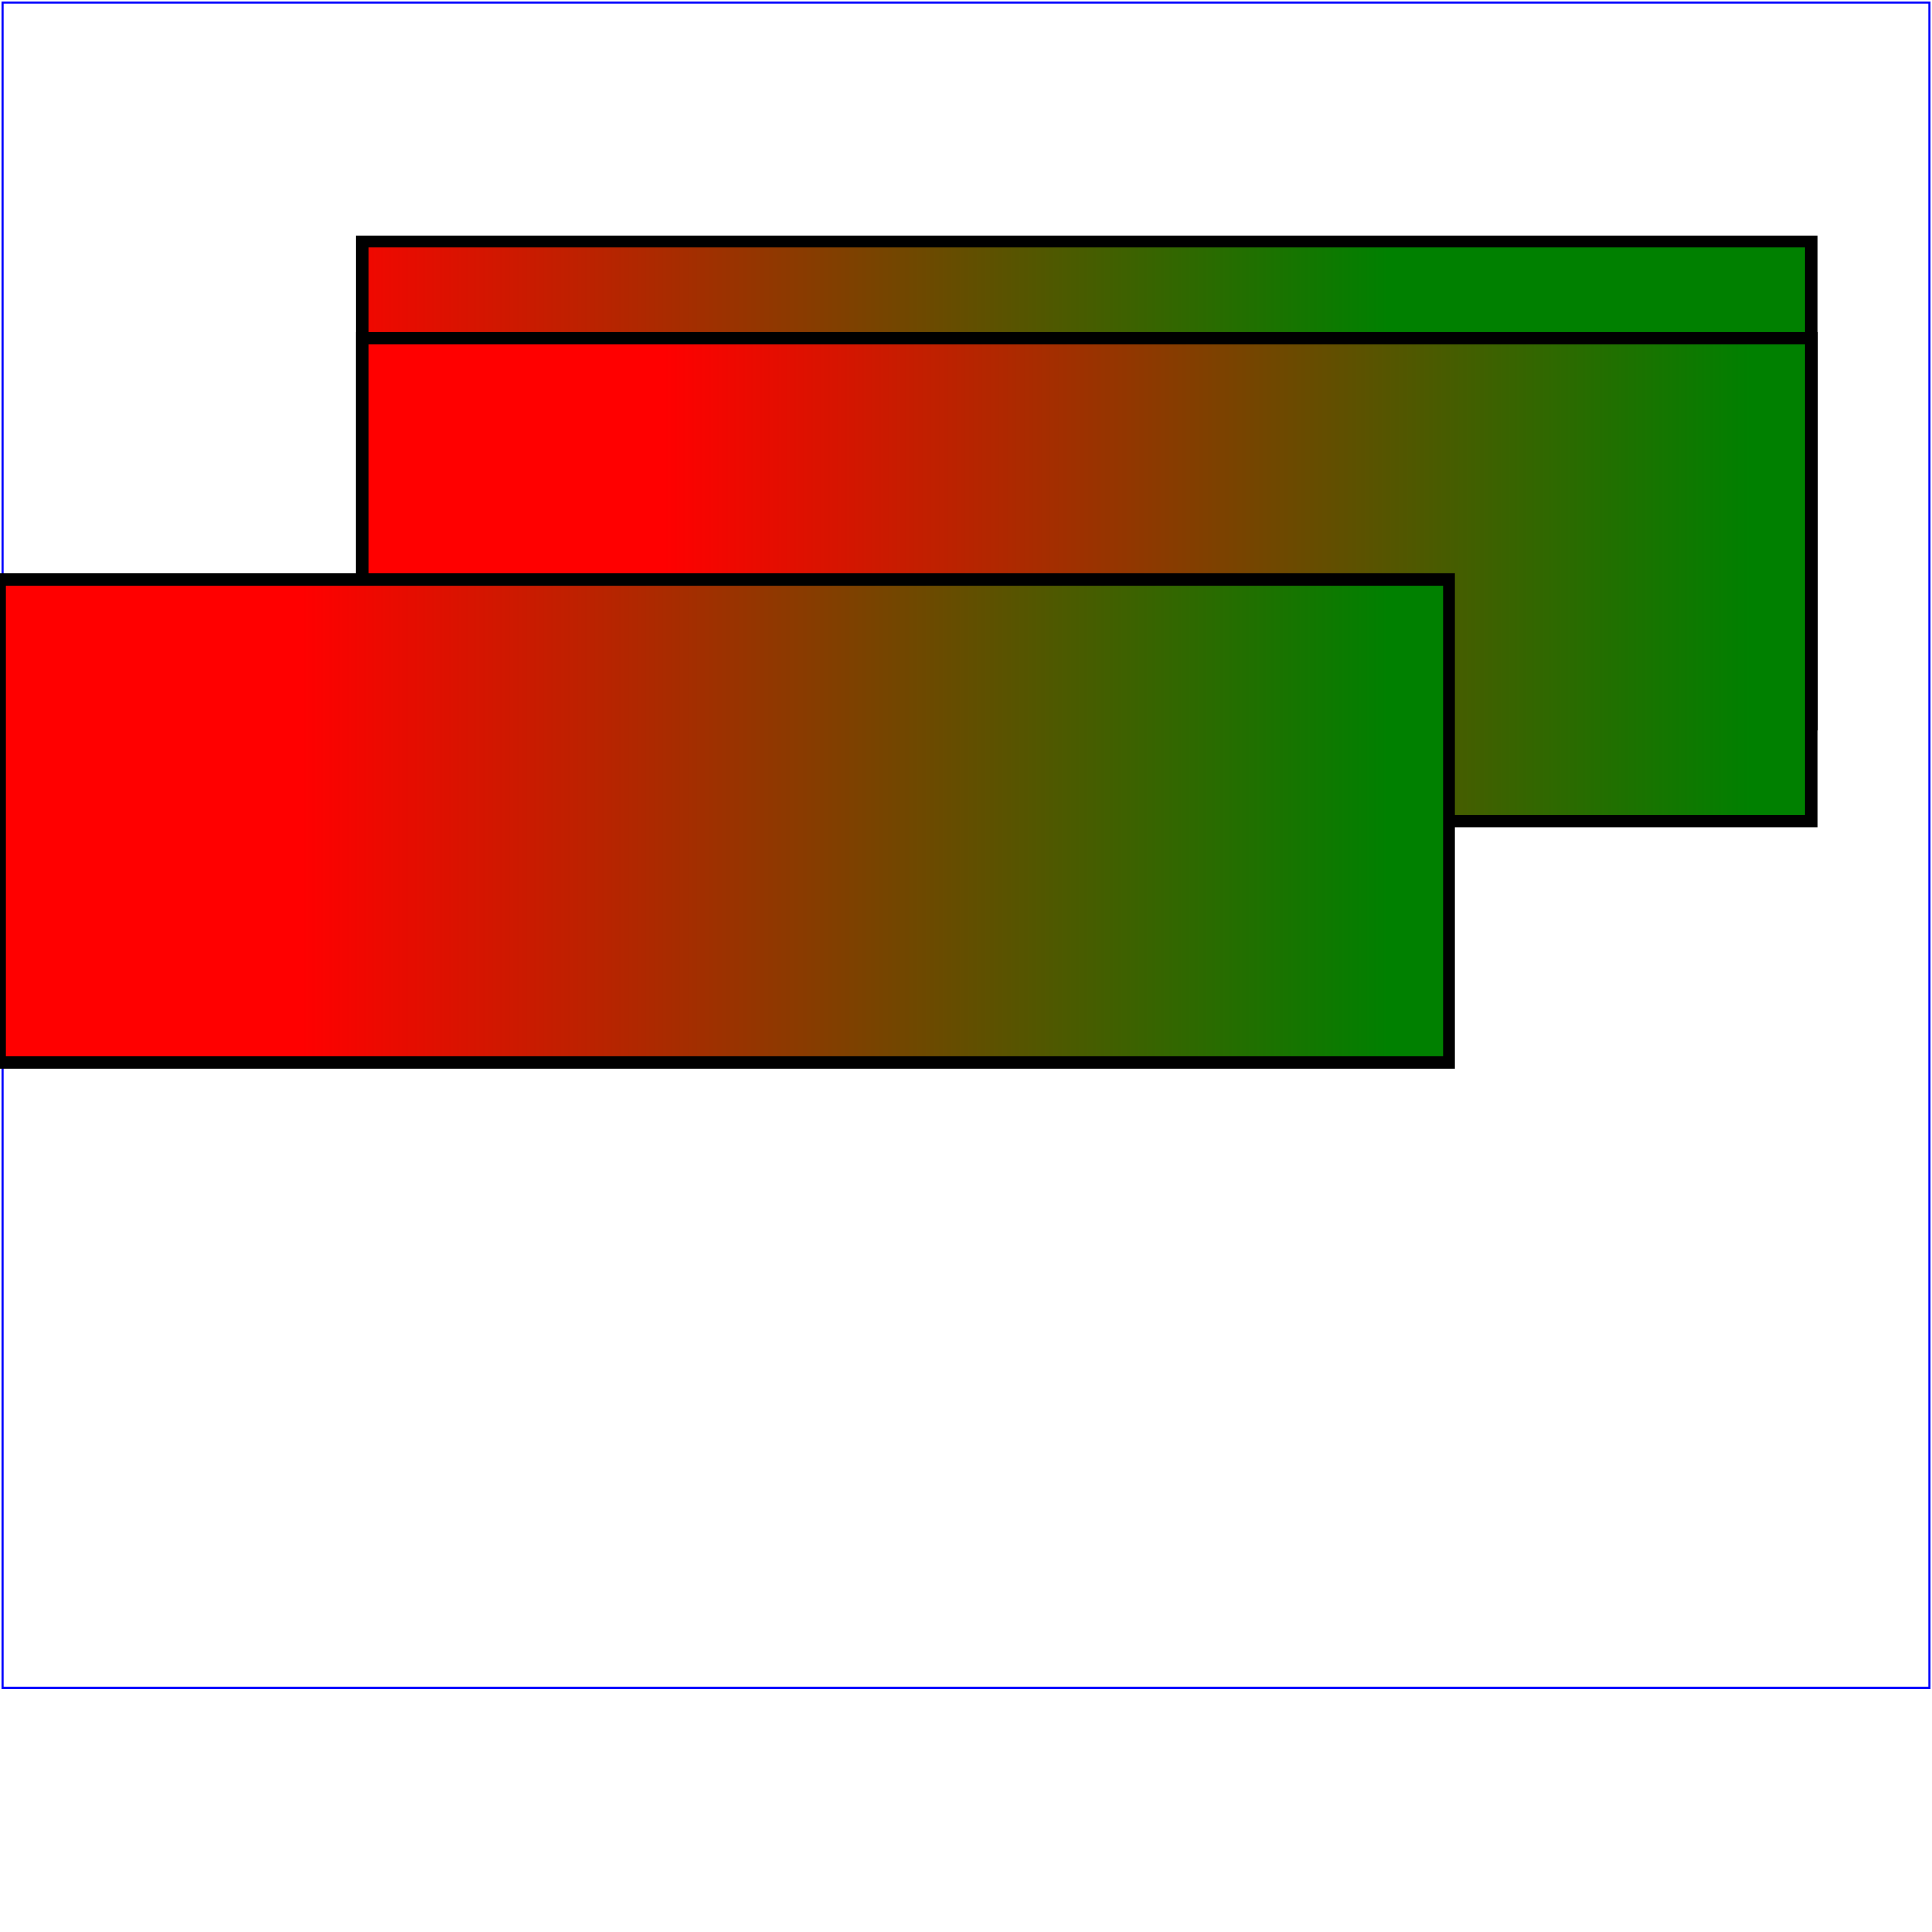
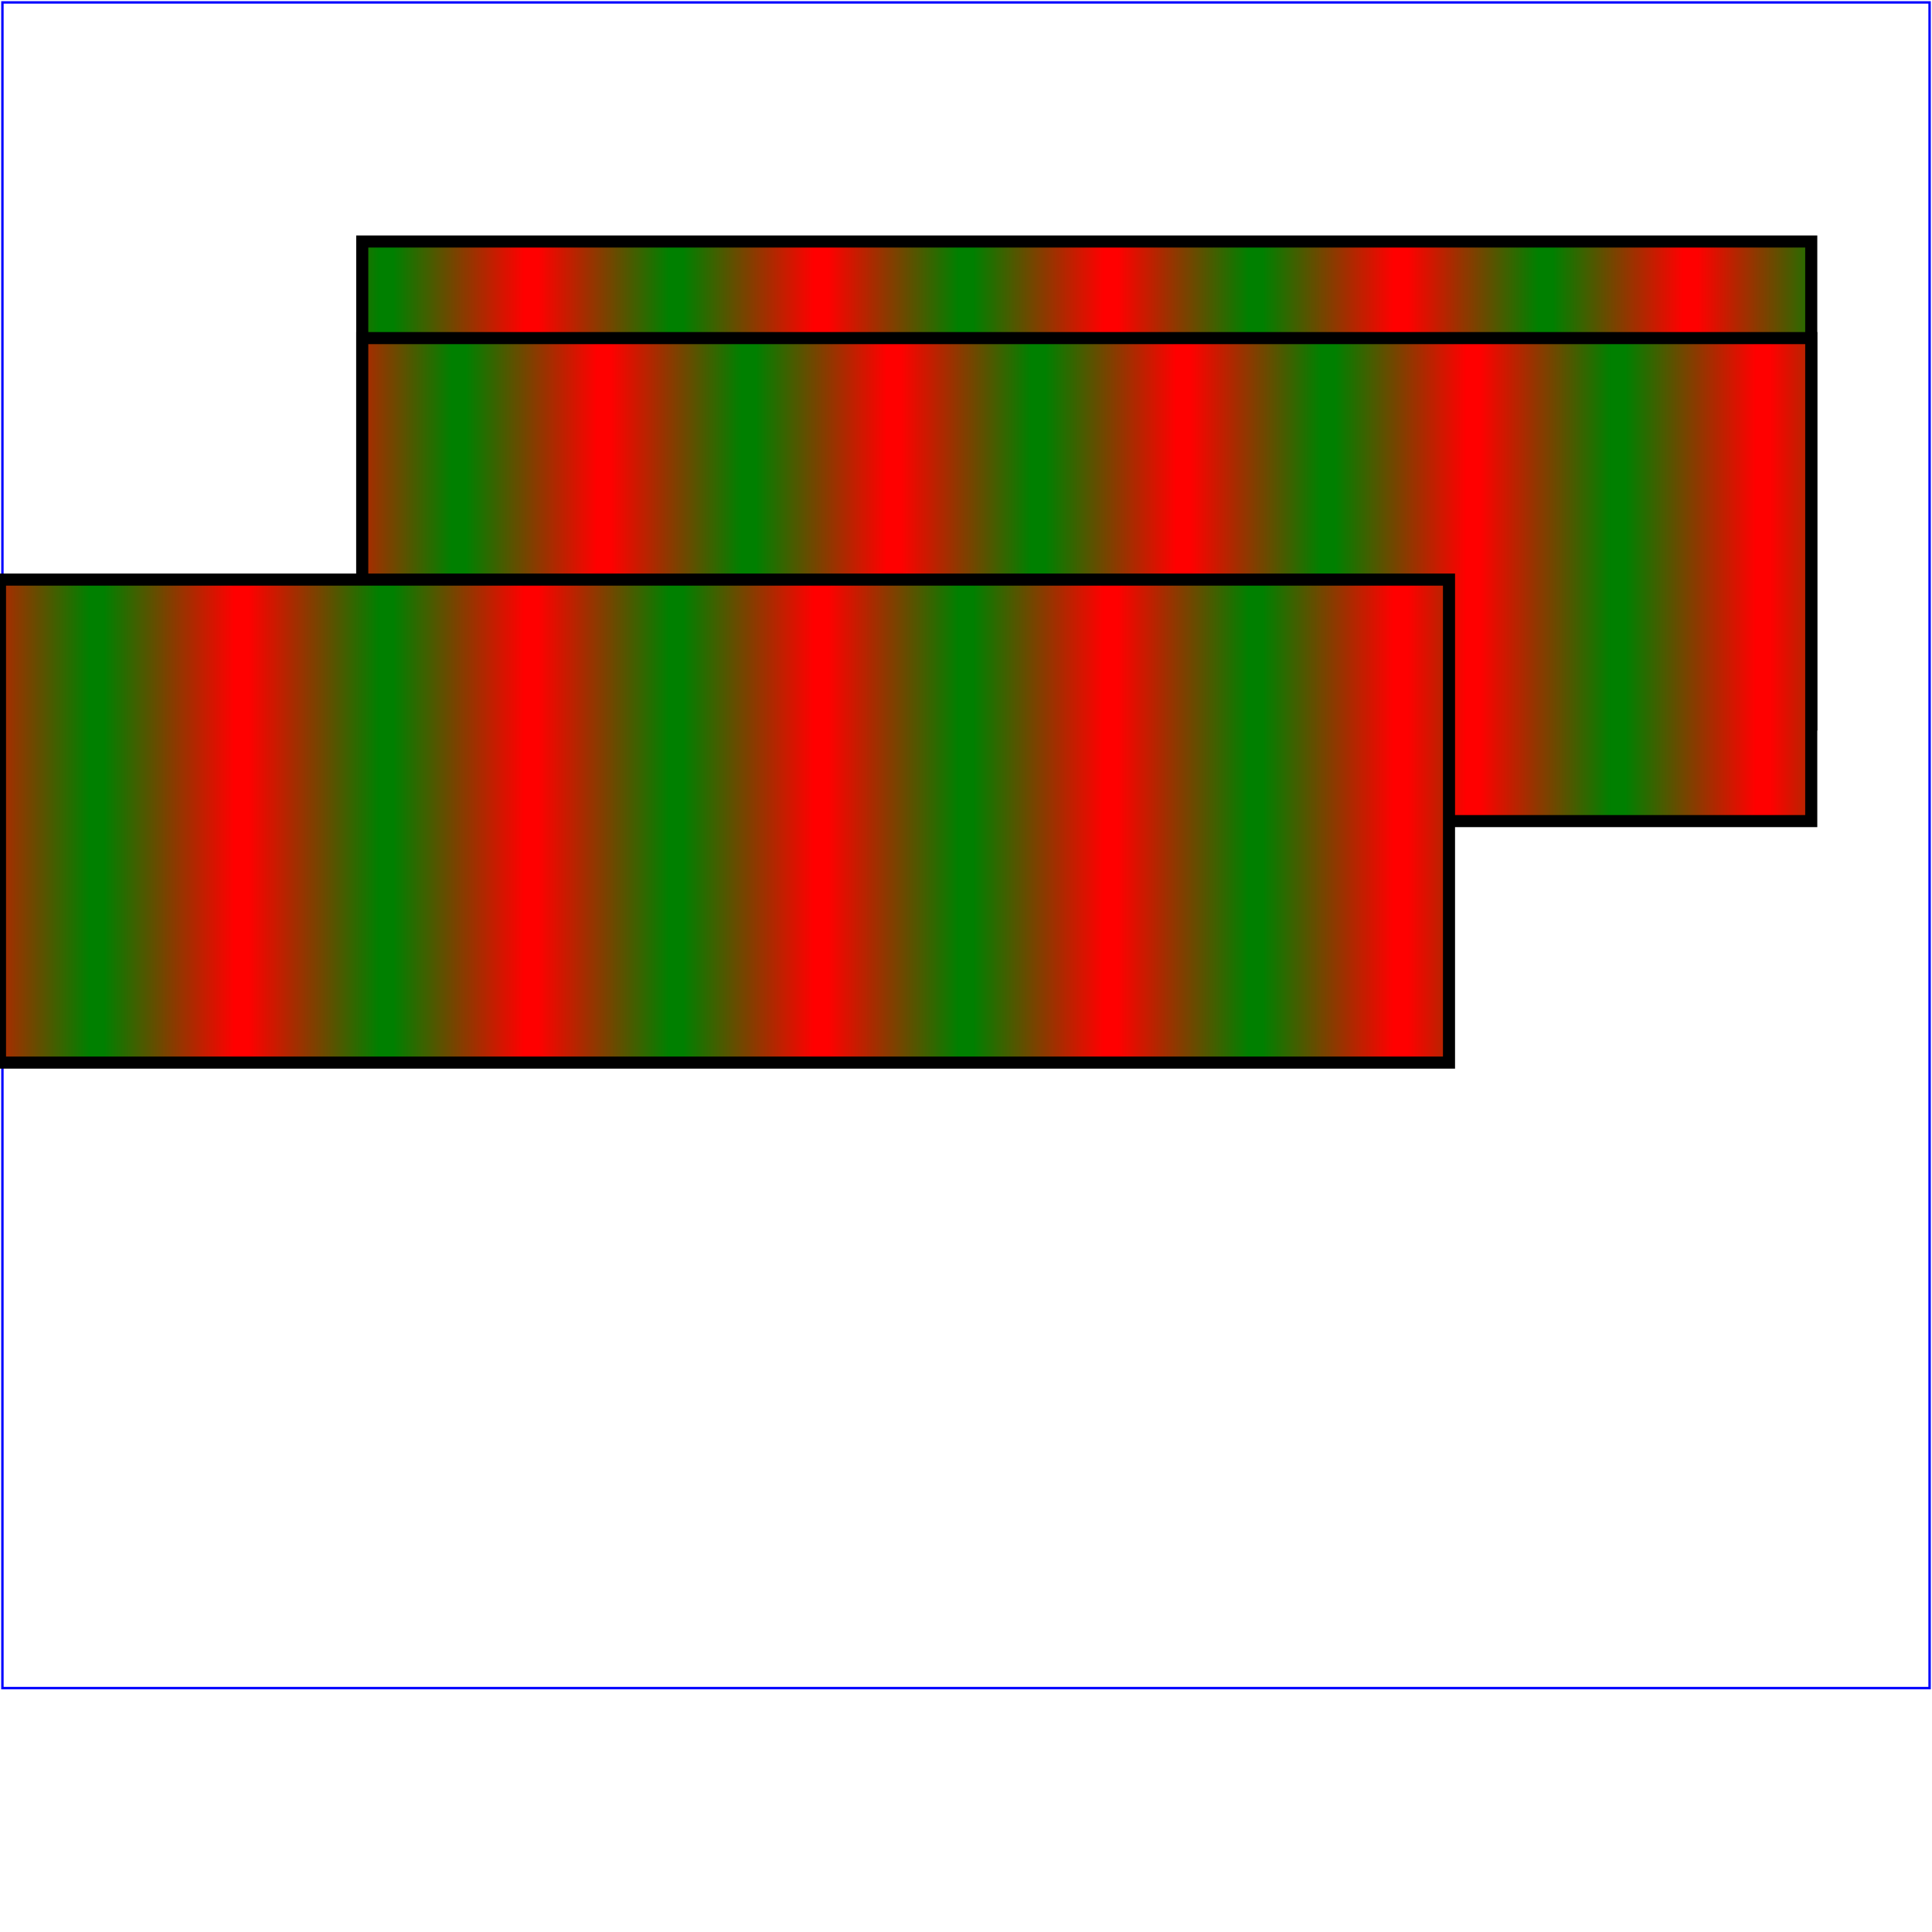
<svg xmlns="http://www.w3.org/2000/svg" xmlns:xlink="http://www.w3.org/1999/xlink" width="8cm" height="8cm" viewBox="0 0 800 800" version="1.1">
  <g>
    <defs>
      <linearGradient id="g3" xlink:href="#g2" />
-       <linearGradient id="MyGradient" gradientTransform="rotate(0)" gradientUnits="userSpaceOnUse" x1="100" x2="600">
+       <linearGradient id="MyGradient" gradientTransform="rotate(0)" gradientUnits="userSpaceOnUse" x1="100" x2="160">
        <stop offset="5%" stop-color="red" />
        <stop offset="95%" stop-color="green" />
      </linearGradient>
-       <linearGradient id="g2" xlink:href="#MyGradient" />
+       <linearGradient id="g2" xlink:href="#MyGradient" spreadMethod="reflect" />
    </defs>
    <rect id="outline" fill="none" stroke="blue" x="1" y="1" width="798" height="698" />
    <rect id="filled" fill="url(#g3)" stroke="black" stroke-width="5" x="150" y="100" width="600" height="200" />
    <rect id="filledTranslated" transform="translate(150,140)" fill="url(#g3)" stroke="black" stroke-width="5" x="0" y="0" width="600" height="200" />
    <rect id="filledTranslated2" transform="translate(0,240)" fill="url(#g3)" stroke="black" stroke-width="5" x="0" y="0" width="600" height="200" />
  </g>
</svg>
